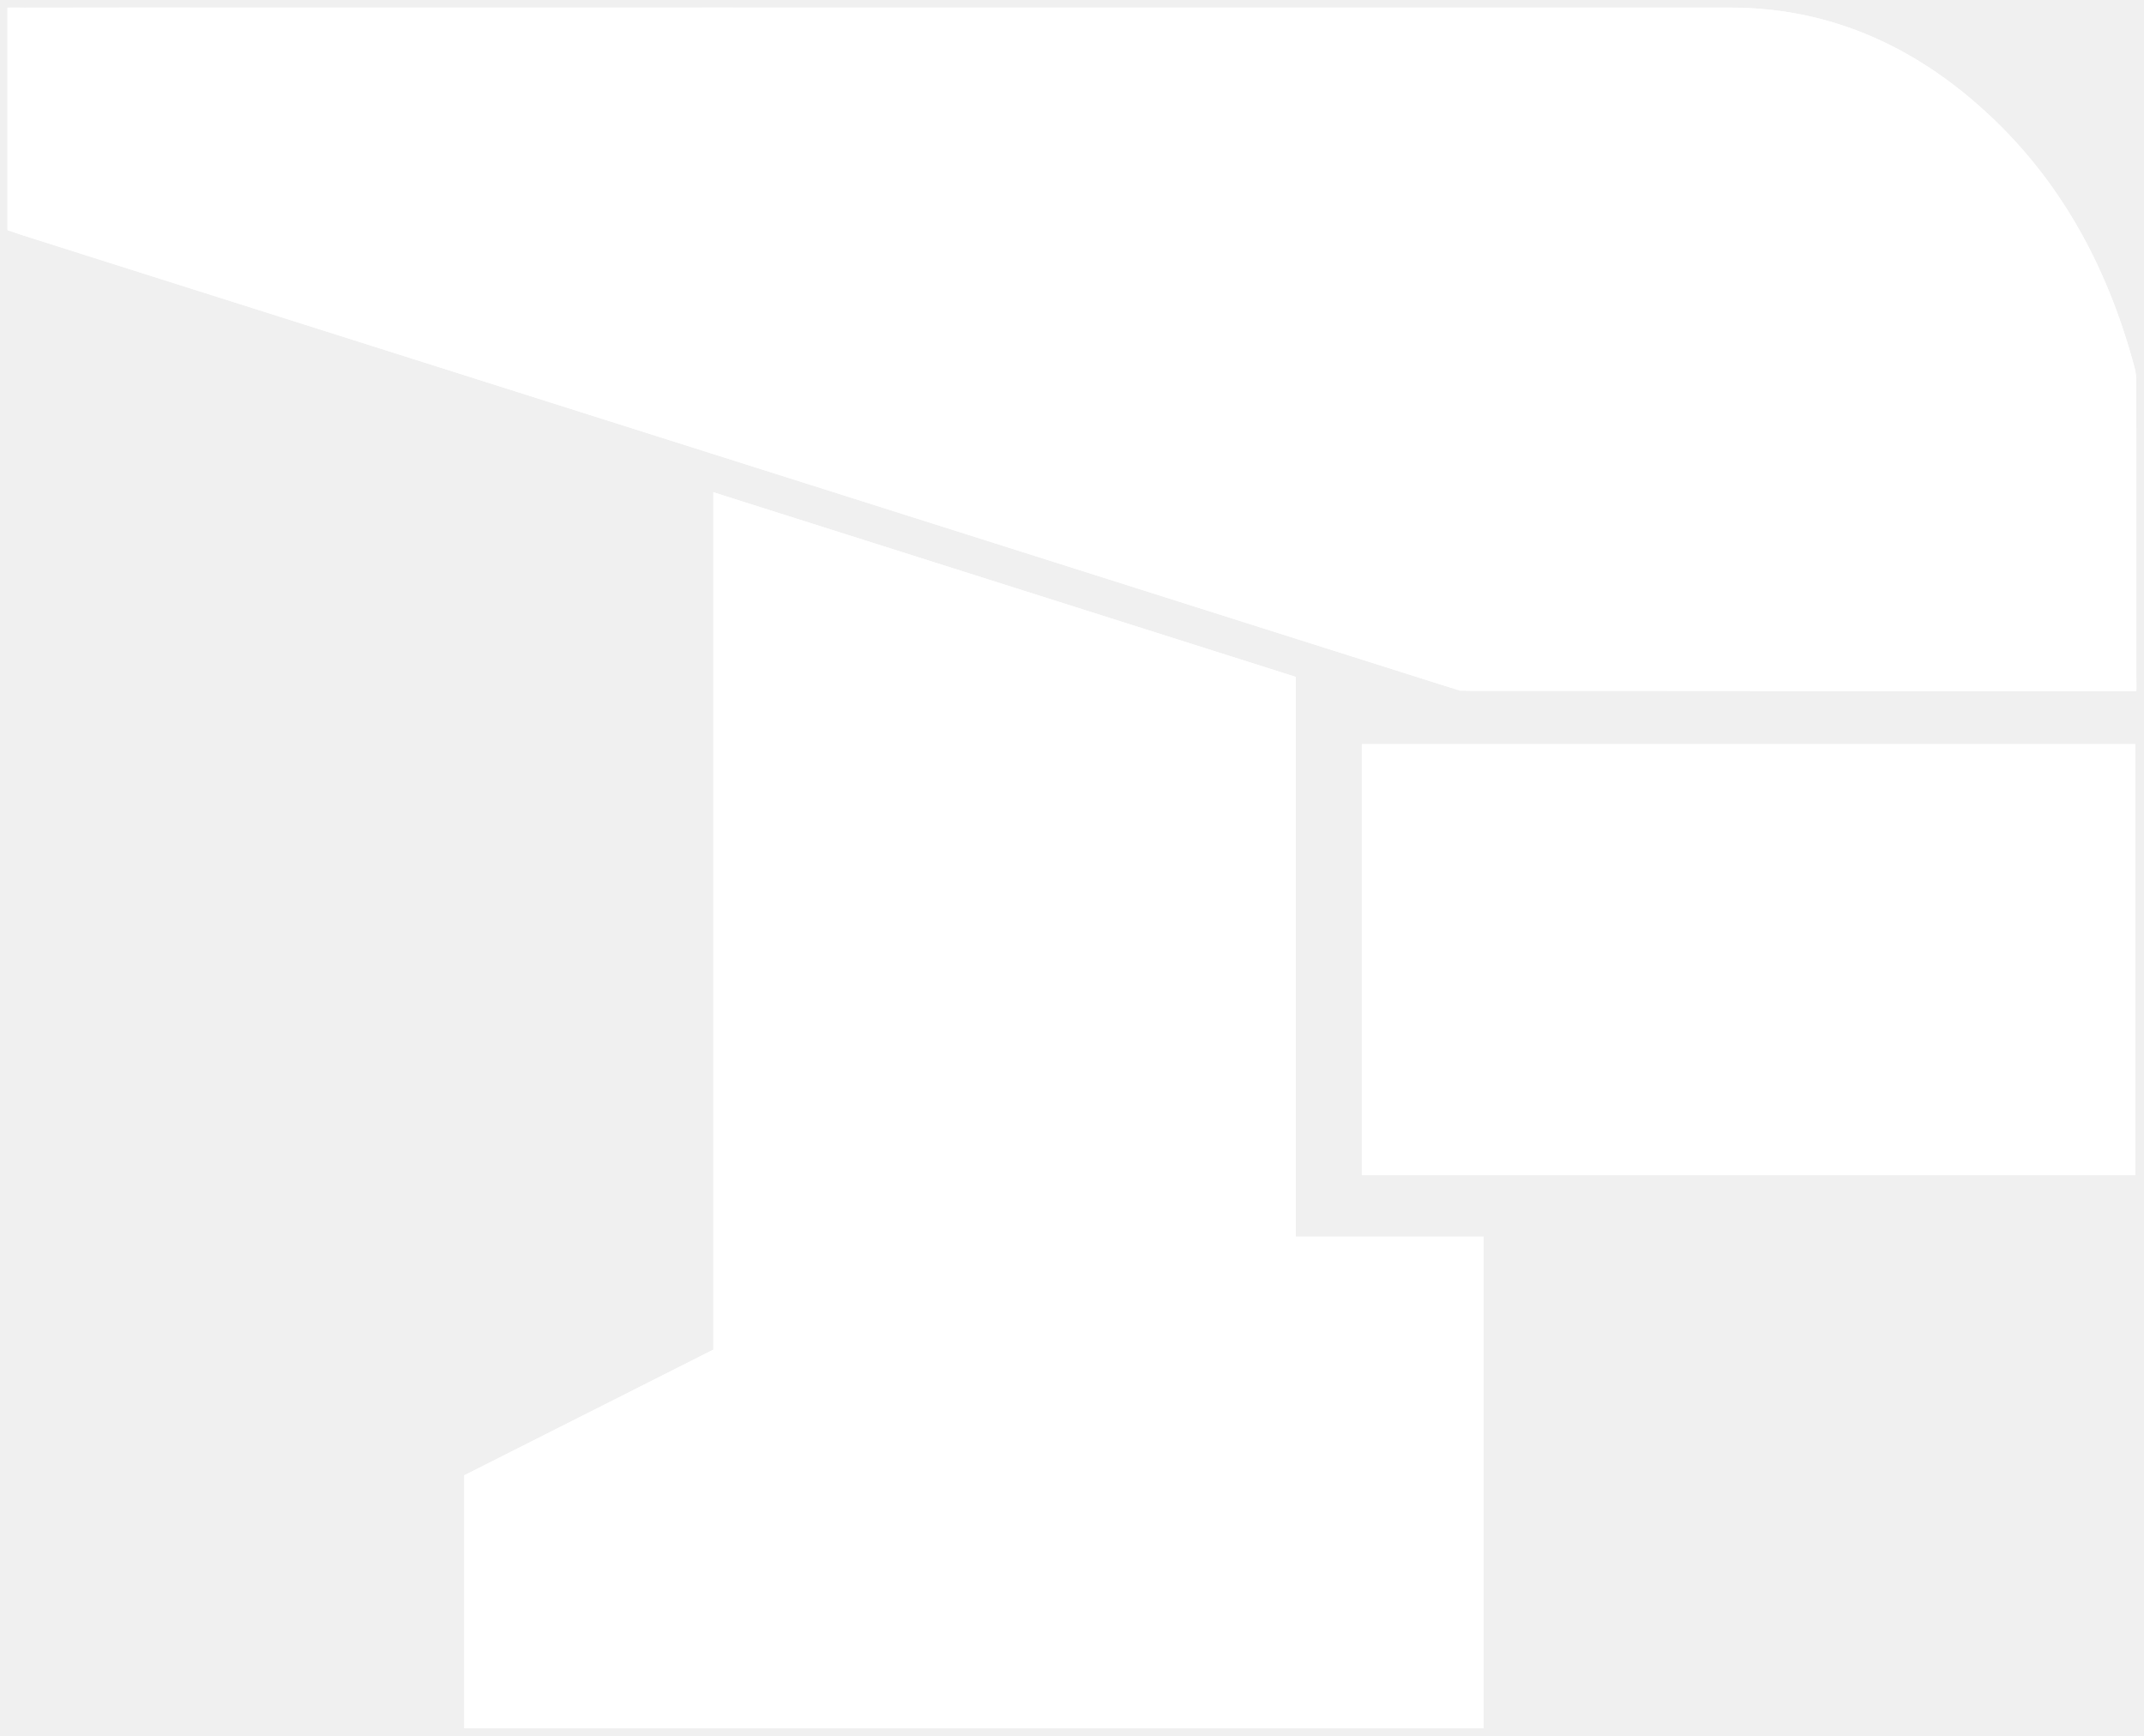
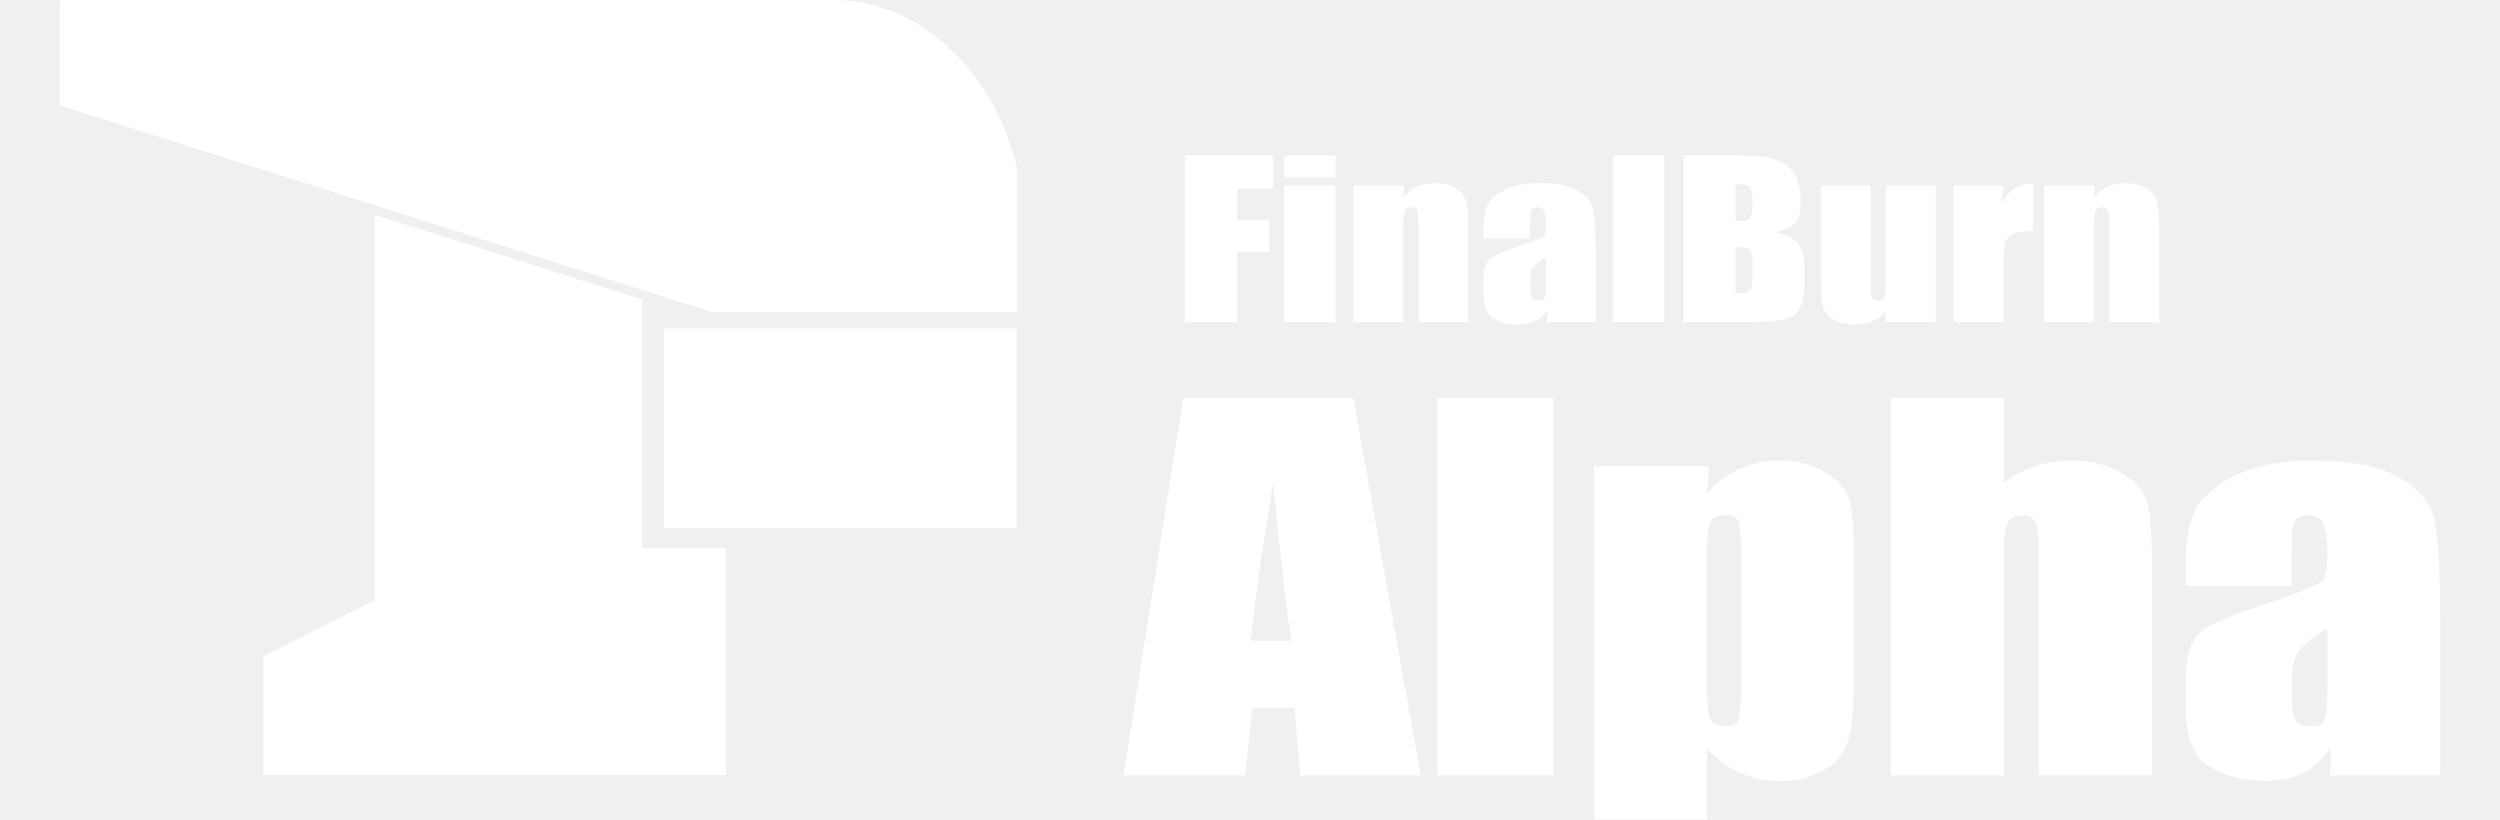
- <svg xmlns="http://www.w3.org/2000/svg" version="1.1" id="Ebene_1" x="0px" y="0px" width="566.929px" height="458.929px" viewBox="0 0 566.929 458.929" enable-background="new 0 0 566.929 458.929" xml:space="preserve">
+ <svg xmlns="http://www.w3.org/2000/svg" fill="#fff" version="1.1" id="Ebene_1" x="0px" y="0px" viewBox="23.6 167.1 1400 458.9" xml:space="preserve" width="1400" height="458.9">
  <defs id="defs31" />
-   <g id="g3">
-     <g id="g5">
-       <path fill-rule="evenodd" clip-rule="evenodd" fill="#CF8A61" d="M564.898,182.695c0.103-1.35,0-2.745,0-3.875    c0.015-25.821,0.018-51.642-0.007-77.463c-0.001-1.341-0.074-2.729-0.417-4.015c-7.45-27.979-20.942-52.36-43.296-71.218    c-18.353-15.481-39.435-24.117-63.727-24.113C393.43,2.022,329.409,2.015,265.387,2.015c-86.168,0-172.335-0.001-258.502,0.01    c-1.591,0-3.182-0.08-4.898,0c0,19.744,0,39.258,0,58.69c1.204,0.469,2.251,0.942,3.338,1.29c7.92,2.53,15.849,5.035,23.776,7.545    c79.821,25.273,159.644,50.542,239.464,75.823c37.698,11.939,75.383,23.919,113.091,35.826c2.366,0.747,4.884,1.441,7.333,1.444    c57.348,0.081,114.696,0.064,172.045,0.052C562.162,182.695,563.549,182.799,564.898,182.695z M342.657,178.973    c-51.406-16.294-102.396-32.456-154.027-48.82c0,76.025,0,151.292,0,226.685c-22.218,11.208-44.116,22.253-65.864,33.224    c0,22.504,0,44.586,0,66.882c89.945,0,179.608,0,269.52,0c0-43.316,0-86.366,0-129.985c-16.6,0-32.95,0-49.629,0    C342.657,277.395,342.657,228.4,342.657,178.973z M360.105,196.69c0,38.089,0,75.92,0,114.012c68.267,0,136.274,0,204.543,0    c0-38.089,0-75.92,0-114.012C496.381,196.69,428.375,196.69,360.105,196.69z" id="path7" style="fill:#ffffff;fill-opacity:1" />
+   <g id="g872" transform="translate(-200.7)">
+     <g transform="matrix(0.9452882,0,0,0.9452882,-348.0175,9.142345)" id="g26">
+       <g id="g6">
+         <path style="fill:#fff" id="path2" d="m 1205.8,349.8 c 0.1,-1.4 0,-2.7 0,-3.9 0,-25.8 0,-51.6 0,-77.5 0,-1.3 -0.1,-2.7 -0.4,-4 -7.5,-28 -20.9,-52.4 -43.3,-71.2 -18.4,-15.5 -39.4,-24.1 -63.7,-24.1 -64,0 -128,0 -192.1,0 -86.2,0 -172.3,0 -258.5,0 -1.6,0 -3.2,-0.1 -4.9,0 0,19.7 0,39.3 0,58.7 1.2,0.5 2.3,0.9 3.3,1.3 7.9,2.5 15.8,5 23.8,7.5 79.8,25.3 159.6,50.5 239.5,75.8 37.7,11.9 75.4,23.9 113.1,35.8 2.4,0.7 4.9,1.4 7.3,1.4 57.3,0.1 114.7,0.1 172,0.1 1.2,0.1 2.6,0.2 3.9,0.1 z M 983.6,346 c -51.4,-16.3 -102.4,-32.5 -154,-48.8 0,76 0,151.3 0,226.7 -22.2,11.2 -44.1,22.3 -65.9,33.2 0,22.5 0,44.6 0,66.9 89.9,0 179.6,0 269.5,0 0,-43.3 0,-86.4 0,-130 -16.6,0 -33,0 -49.6,0 0,-49.5 0,-98.5 0,-148 z m 17.4,17.8 c 0,38.1 0,75.9 0,114 68.3,0 136.3,0 204.5,0 0,-38.1 0,-75.9 0,-114 -68.2,0 -136.2,0 -204.5,0 z" />
+         <path id="path4" d="M 1035.2,626 H 761.7 v -70.1 l 65.9,-33.2 V 294.5 l 158,50.1 V 492 h 49.6 z m -269.5,-4 h 265.5 V 496 H 981.6 V 347.5 L 831.5,299.9 v 225.2 l -65.9,33.2 z M 1207.6,479.8 H 999.1 v -118 h 208.5 z m -204.6,-4 h 200.6 v -110 H 1003 Z m 201.5,-124 c -0.5,0 -1,0 -1.4,0 -0.4,0 -0.8,0 -1.1,0 h -8.1 c -19.9,0 -39.8,0 -59.7,0 -41.7,0 -73.8,0 -104.3,-0.1 -2.7,0 -5.4,-0.7 -7.9,-1.5 -24.3,-7.7 -48.6,-15.4 -72.9,-23.1 -13.4,-4.2 -26.8,-8.5 -40.2,-12.7 C 852.6,296.6 796.3,278.7 740,260.9 l -74.2,-23.5 c -6.7,-2.1 -13.4,-4.2 -20.1,-6.4 -0.8,-0.3 -1.6,-0.6 -2.3,-0.9 -0.4,-0.1 -0.7,-0.3 -1.1,-0.4 l -1.3,-0.5 v -61.9 l 1.9,-0.1 c 1.2,-0.1 2.3,0 3.4,0 0.5,0 1,0 1.5,0 72.7,0 145.4,0 218,0 h 151.4 c 27,0 54.1,0 81.1,0 23.8,0 45.7,8.3 65,24.6 21.4,18.1 35.8,41.7 43.9,72.2 0.4,1.6 0.5,3.3 0.5,4.5 0,25.8 0,51.6 0,77.5 0,0.3 0,0.7 0,1.1 0,0.9 0.1,1.9 0,2.9 l -0.1,1.7 -1.7,0.1 c -0.4,0 -0.9,0 -1.4,0 z m -2.5,-4 c 0.4,0 0.8,0 1.2,0 0.2,0 0.5,0 0.7,0 0,-0.2 0,-0.5 0,-0.7 0,-0.4 0,-0.8 0,-1.2 0,-25.8 0,-51.6 0,-77.5 0,-1 0,-2.3 -0.3,-3.5 -7.9,-29.7 -21.9,-52.7 -42.7,-70.2 -18.6,-15.7 -39.6,-23.6 -62.4,-23.6 -27.1,0 -54.1,0 -81.2,0 H 865.9 c -72.7,0 -145.3,0 -218,0 -0.5,0 -1.1,0 -1.6,0 -0.4,0 -0.9,0 -1.3,0 v 55.4 c 0.7,0.3 1.3,0.5 2,0.7 6.7,2.1 13.4,4.3 20.1,6.4 l 74.2,23.5 c 56.3,17.8 112.6,35.7 168.9,53.5 13.4,4.2 26.8,8.5 40.2,12.7 24.3,7.7 48.6,15.4 72.9,23.1 2.2,0.7 4.6,1.3 6.7,1.4 30.5,0 62.6,0.1 104.3,0.1 19.9,0 39.8,0 59.7,0 z" />
+       </g>
+       <g id="g12">
+         <path style="fill:#fff" id="path8" d="M 1205.8,349.8 1027,349.7 642.9,228 c 0,0 0,-39.1 0,-58.9 1.7,-0.1 177.2,0 263.4,0 64,0 128,0 192.1,0 24.3,0 45.4,8.6 63.7,24.1 22.4,18.9 35.8,43.2 43.3,71.2 0.3,1.3 0.4,2.7 0.4,4 0.1,25.9 0,81.4 0,81.4 z" />
+         <path id="path10" d="m 1207.8,351.8 -181.1,-0.1 -0.3,-0.1 -385.5,-122.2 v -62.2 l 1.9,-0.1 c 0.4,0 7.4,0 58,0 30.3,0 68.8,0 106.6,0 36.3,0 72,0 98.9,0 h 110.9 c 27.1,0 54.1,0 81.1,0 23.8,0 45.7,8.3 65,24.6 21.4,18.1 35.8,41.7 43.9,72.2 0.4,1.6 0.5,3.3 0.5,4.5 0,25.8 0,81.3 0,81.3 z m -180.4,-4.1 176.5,0.1 c 0,-10.1 0,-56.4 0,-79.4 0,-1 0,-2.3 -0.3,-3.5 -7.9,-29.7 -21.9,-52.7 -42.7,-70.2 -18.6,-15.7 -39.6,-23.6 -62.4,-23.6 -27.1,0 -54.1,0 -81.2,0 H 906.4 c -26.9,0 -62.6,0 -98.9,0 -37.8,0 -76.3,0 -106.6,0 -12.4,0 -47.3,0 -55.9,0 v 55.5 z" />
+       </g>
+       <g id="g18">
+         <path style="fill:#fff" id="path14" d="m 983.6,346 c 0,49.4 0,98.4 0,148 16.7,0 33,0 49.6,0 0,43.6 0,86.7 0,130 -89.9,0 -179.6,0 -269.5,0 0,-22.3 0,-44.4 0,-66.9 21.7,-11 43.6,-22 65.9,-33.2 0,-75.4 0,-150.7 0,-226.7 51.6,16.4 102.6,32.5 154,48.8 z" />
+         <path id="path16" d="M 1035.2,626 H 761.7 v -70.1 l 65.9,-33.2 V 294.5 l 158,50.1 V 492 h 49.6 z m -269.5,-4 h 265.5 V 496 H 981.6 V 347.5 L 831.5,299.9 v 225.2 l -65.9,33.2 z" />
+       </g>
+       <g id="g24">
+         <path style="fill:#fff" id="path20" d="m 1001,363.8 c 68.3,0 136.3,0 204.5,0 0,38.1 0,75.9 0,114 -68.3,0 -136.3,0 -204.5,0 0,-38.1 0,-75.9 0,-114 z" />
+         <path id="path22" d="M 1207.6,479.8 H 999.1 v -118 h 208.5 z m -204.6,-4 h 200.6 v -110 H 1003 Z" />
+       </g>
    </g>
-     <g id="g11">
-       <path fill-rule="evenodd" clip-rule="evenodd" fill="#CF8A61" d="M564.898,182.695l-178.77-0.052L1.986,60.904    c0,0,0-39.136,0-58.88c1.717-0.08,177.233-0.01,263.401-0.01c64.021,0,128.043,0.007,192.064-0.003    c24.292-0.004,45.374,8.632,63.727,24.113c22.354,18.858,35.846,43.239,43.296,71.218c0.343,1.286,0.416,2.673,0.417,4.015    C564.916,127.179,564.898,182.695,564.898,182.695z" id="path13" style="fill:#ffffff;fill-opacity:1" />
+     <g id="text845" style="font-style:normal;font-variant:normal;font-weight:normal;font-stretch:normal;font-size:292.617px;line-height:1.25;font-family:Impact;-inkscape-font-specification:Impact;letter-spacing:0px;word-spacing:0px;fill:#fff;fill-opacity:1;stroke:none;stroke-width:1.524" transform="matrix(1.094718,0,0,0.9134775,3.2346516e-5,-1.4368242e-6)" aria-label="Alpha">
+       <path id="path905" style="fill:#fff;fill-opacity:1;stroke-width:1.524" d="m 897.2,426.967 34.434,231.322 h -61.581 l -3,-41.578 h -21.575 l -3.572,41.578 h -62.295 l 30.576,-231.322 z m -31.862,148.738 q -4.572,-39.292 -9.144,-97.015 -9.144,66.296 -11.43,97.015 z" />
+       <path id="path907" style="fill:#fff;fill-opacity:1;stroke-width:1.524" d="M 999.645,426.967 V 658.289 H 940.207 V 426.967 Z" />
+       <path id="path909" style="fill:#fff;fill-opacity:1;stroke-width:1.524" d="m 1079.085,468.688 -1,16.717 q 7.715,-10.144 17.003,-15.145 9.287,-5.001 20.289,-5.001 13.431,0 23.146,7.287 9.859,7.144 12.288,16.574 2.429,9.43 2.429,32.005 v 79.87 q 0,25.861 -3.143,36.863 -3.001,10.859 -12.573,17.431 -9.43,6.43 -22.861,6.43 -10.716,0 -19.86,-5.001 -9.144,-5.001 -16.717,-14.859 v 43.435 H 1020.362 V 468.688 Z m 16.431,55.151 q 0,-17.574 -1.286,-21.289 -1.286,-3.715 -7.144,-3.715 -5.715,0 -7.43,4.286 -1.572,4.286 -1.572,20.718 v 78.584 q 0,17.146 1.715,21.432 1.714,4.286 7.43,4.286 5.572,0 6.858,-3.858 1.429,-4.001 1.429,-19.146 z" />
+       <path id="path911" style="fill:#fff;fill-opacity:1;stroke-width:1.524" d="m 1229.966,426.967 v 52.008 q 7.43,-6.858 16.003,-10.287 8.716,-3.429 18.574,-3.429 15.145,0 25.718,7.715 10.716,7.715 13.002,17.86 2.429,10.002 2.429,36.72 v 130.735 H 1247.969 V 524.84 q 0,-16.574 -1.715,-21.289 -1.572,-4.715 -7.287,-4.715 -5.287,0 -7.144,4.858 -1.857,4.858 -1.857,19.289 v 135.307 h -57.723 V 426.967 Z" />
+       <path id="path913" style="fill:#fff;fill-opacity:1;stroke-width:1.524" d="m 1377.132,542.128 h -54.151 v -12.716 q 0,-22.003 5.001,-33.862 5.144,-12.002 20.432,-21.146 15.288,-9.144 39.721,-9.144 29.29,0 44.15,10.43 14.86,10.287 17.86,25.433 3,15.002 3,62.01 v 95.158 h -56.152 v -16.86 q -5.287,10.144 -13.716,15.288 -8.287,5.001 -19.86,5.001 -15.145,0 -27.861,-8.43 -12.573,-8.573 -12.573,-37.292 v -15.574 q 0,-21.289 6.715,-29.005 6.715,-7.715 33.291,-18.003 28.433,-11.145 30.433,-15.002 2,-3.858 2,-15.717 0,-14.859 -2.286,-19.289 -2.143,-4.572 -7.287,-4.572 -5.858,0 -7.287,3.858 -1.429,3.715 -1.429,19.574 z m 18.288,26.004 q -13.859,10.144 -16.145,17.003 -2.143,6.858 -2.143,19.717 0,14.717 1.857,19.003 2,4.286 7.715,4.286 5.429,0 7.001,-3.286 1.714,-3.429 1.714,-17.717 z" />
    </g>
-     <g id="g17">
-       <path fill-rule="evenodd" clip-rule="evenodd" fill="#CF8A61" d="M342.657,178.973c0,49.428,0,98.422,0,147.984    c16.679,0,33.029,0,49.629,0c0,43.619,0,86.669,0,129.985c-89.912,0-179.575,0-269.52,0c0-22.296,0-44.378,0-66.882    c21.748-10.971,43.646-22.016,65.864-33.224c0-75.393,0-150.66,0-226.685C240.261,146.517,291.25,162.678,342.657,178.973z" id="path19" style="fill:#ffffff;fill-opacity:1" />
+     <g id="text845-6" style="font-style:normal;font-variant:normal;font-weight:normal;font-stretch:normal;font-size:129.252px;line-height:1.25;font-family:Impact;-inkscape-font-specification:Impact;letter-spacing:0px;word-spacing:0px;fill:#fff;fill-opacity:1;stroke:none;stroke-width:2.052" transform="matrix(1.094718,0,0,0.9134775,-1.999968,-1.4368242e-6)" aria-label="FinalBurn">
+       <path id="path886" style="fill:#fff;fill-opacity:1;stroke-width:2.052" d="m 812.952,278.245 h 44.999 v 20.448 h -18.429 v 19.375 h 16.409 v 19.438 h -16.409 v 42.916 h -26.57 z" />
+       <path id="path888" style="fill:#fff;fill-opacity:1;stroke-width:2.052" d="m 889.885,278.245 v 13.317 h -26.254 v -13.317 z m 0,18.429 v 83.749 h -26.254 v -83.749 z" />
+       <path id="path890" style="fill:#fff;fill-opacity:1;stroke-width:2.052" d="m 924.975,296.673 -0.442,7.7 q 2.777,-4.607 6.753,-6.879 4.039,-2.335 9.277,-2.335 6.564,0 10.729,3.092 4.165,3.092 5.364,7.826 1.199,4.67 1.199,15.652 v 58.694 h -25.497 v -57.999 q 0,-8.646 -0.568,-10.54 -0.568,-1.893 -3.156,-1.893 -2.714,0 -3.408,2.209 -0.694,2.146 -0.694,11.613 v 56.611 h -25.497 v -83.749 z" />
+       <path id="path892" style="fill:#fff;fill-opacity:1;stroke-width:2.052" d="m 989.412,329.113 h -23.919 v -5.617 q 0,-9.719 2.209,-14.957 2.272,-5.301 9.025,-9.341 6.753,-4.039 17.545,-4.039 12.938,0 19.501,4.607 6.564,4.544 7.889,11.234 1.325,6.627 1.325,27.39 v 42.032 h -24.803 v -7.447 q -2.335,4.481 -6.059,6.753 -3.66,2.209 -8.773,2.209 -6.69,0 -12.307,-3.724 -5.554,-3.787 -5.554,-16.472 v -6.879 q 0,-9.404 2.966,-12.812 2.966,-3.408 14.705,-7.952 12.559,-4.923 13.443,-6.627 0.884,-1.704 0.884,-6.942 0,-6.564 -1.01,-8.52 -0.947,-2.02 -3.219,-2.02 -2.588,0 -3.219,1.704 -0.631,1.641 -0.631,8.646 z M 997.49,340.599 q -6.122,4.481 -7.132,7.51 -0.947,3.029 -0.947,8.709 0,6.5 0.82,8.394 0.884,1.893 3.408,1.893 2.398,0 3.092,-1.452 0.757,-1.515 0.757,-7.826 z" />
+       <path id="path894" style="fill:#fff;fill-opacity:1;stroke-width:2.052" d="m 1058.014,278.245 v 102.178 h -26.254 V 278.245 Z" />
+       <path id="path896" style="fill:#fff;fill-opacity:1;stroke-width:2.052" d="m 1067.922,278.245 h 26.507 q 12.559,0 18.997,1.956 6.5,1.956 10.476,7.952 3.976,5.932 3.976,19.186 0,8.962 -2.84,12.496 -2.777,3.534 -11.044,5.428 9.214,2.083 12.496,6.942 3.282,4.796 3.282,14.768 v 9.467 q 0,10.35 -2.398,15.336 -2.335,4.986 -7.51,6.816 -5.175,1.83 -21.205,1.83 h -30.735 z m 26.57,17.482 v 22.72 q 1.704,-0.063 2.651,-0.063 3.913,0 4.986,-1.893 1.073,-1.956 1.073,-11.045 0,-4.796 -0.884,-6.69 -0.883,-1.956 -2.335,-2.461 -1.388,-0.505 -5.491,-0.568 z m 0,38.624 v 28.59 q 5.617,-0.189 7.132,-1.767 1.578,-1.578 1.578,-7.763 v -9.53 q 0,-6.564 -1.389,-7.952 -1.388,-1.388 -7.321,-1.578 z" />
+       <path id="path898" style="fill:#fff;fill-opacity:1;stroke-width:2.052" d="m 1196.922,296.673 v 83.749 h -25.939 l 0.442,-6.942 q -2.651,4.228 -6.564,6.374 -3.85,2.083 -8.899,2.083 -5.743,0 -9.53,-2.02 -3.787,-2.02 -5.617,-5.364 -1.767,-3.345 -2.209,-6.942 -0.442,-3.66 -0.442,-14.453 v -56.485 h 25.497 v 56.99 q 0,9.782 0.568,11.613 0.631,1.83 3.282,1.83 2.84,0 3.345,-1.893 0.568,-1.893 0.568,-12.181 v -56.359 z" />
+       <path id="path900" style="fill:#fff;fill-opacity:1;stroke-width:2.052" d="m 1231.571,296.673 -1.01,10.981 q 5.554,-11.802 16.093,-12.496 v 29.473 q -7.005,0 -10.287,1.893 -3.282,1.893 -4.039,5.301 -0.757,3.345 -0.757,15.525 v 33.07 h -25.497 v -83.749 z" />
+       <path id="path902" style="fill:#fff;fill-opacity:1;stroke-width:2.052" d="m 1278.273,296.673 -0.442,7.7 q 2.777,-4.607 6.753,-6.879 4.039,-2.335 9.277,-2.335 6.564,0 10.729,3.092 4.165,3.092 5.364,7.826 1.199,4.67 1.199,15.652 v 58.694 h -25.497 v -57.999 q 0,-8.646 -0.568,-10.54 -0.568,-1.893 -3.156,-1.893 -2.714,0 -3.408,2.209 -0.694,2.146 -0.694,11.613 v 56.611 h -25.497 v -83.749 z" />
    </g>
-     <g id="g23" />
  </g>
</svg>
